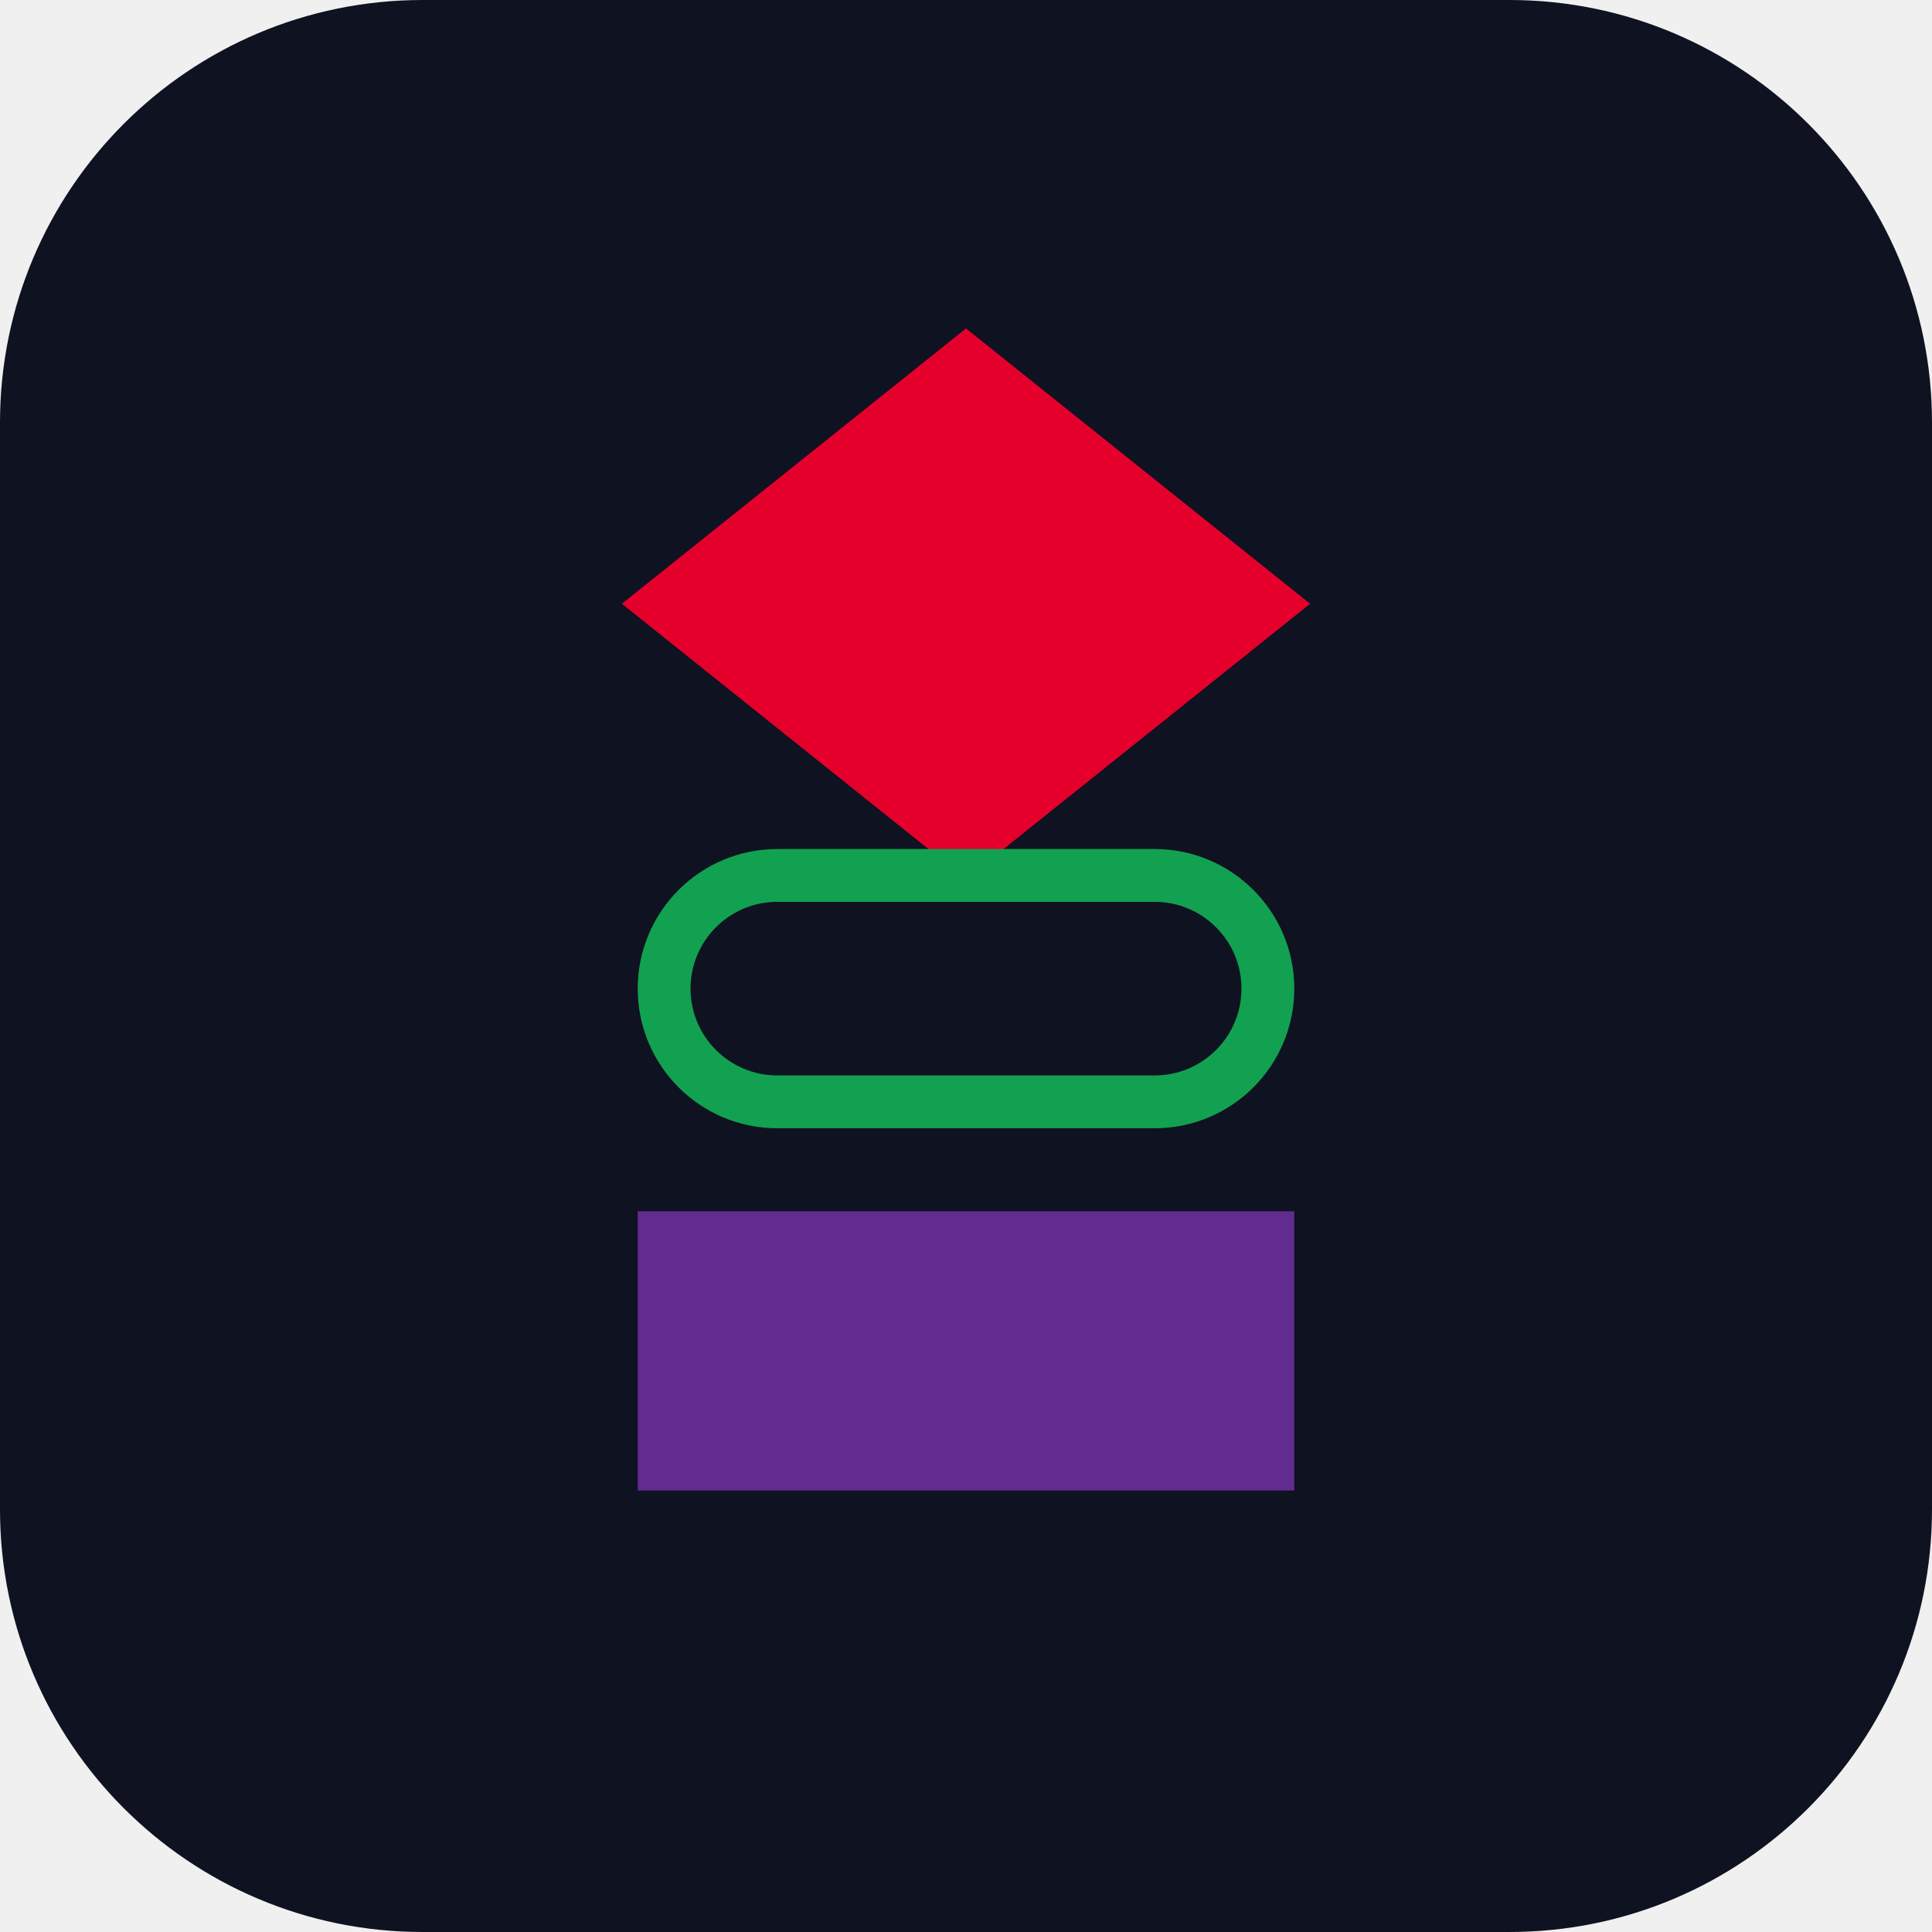
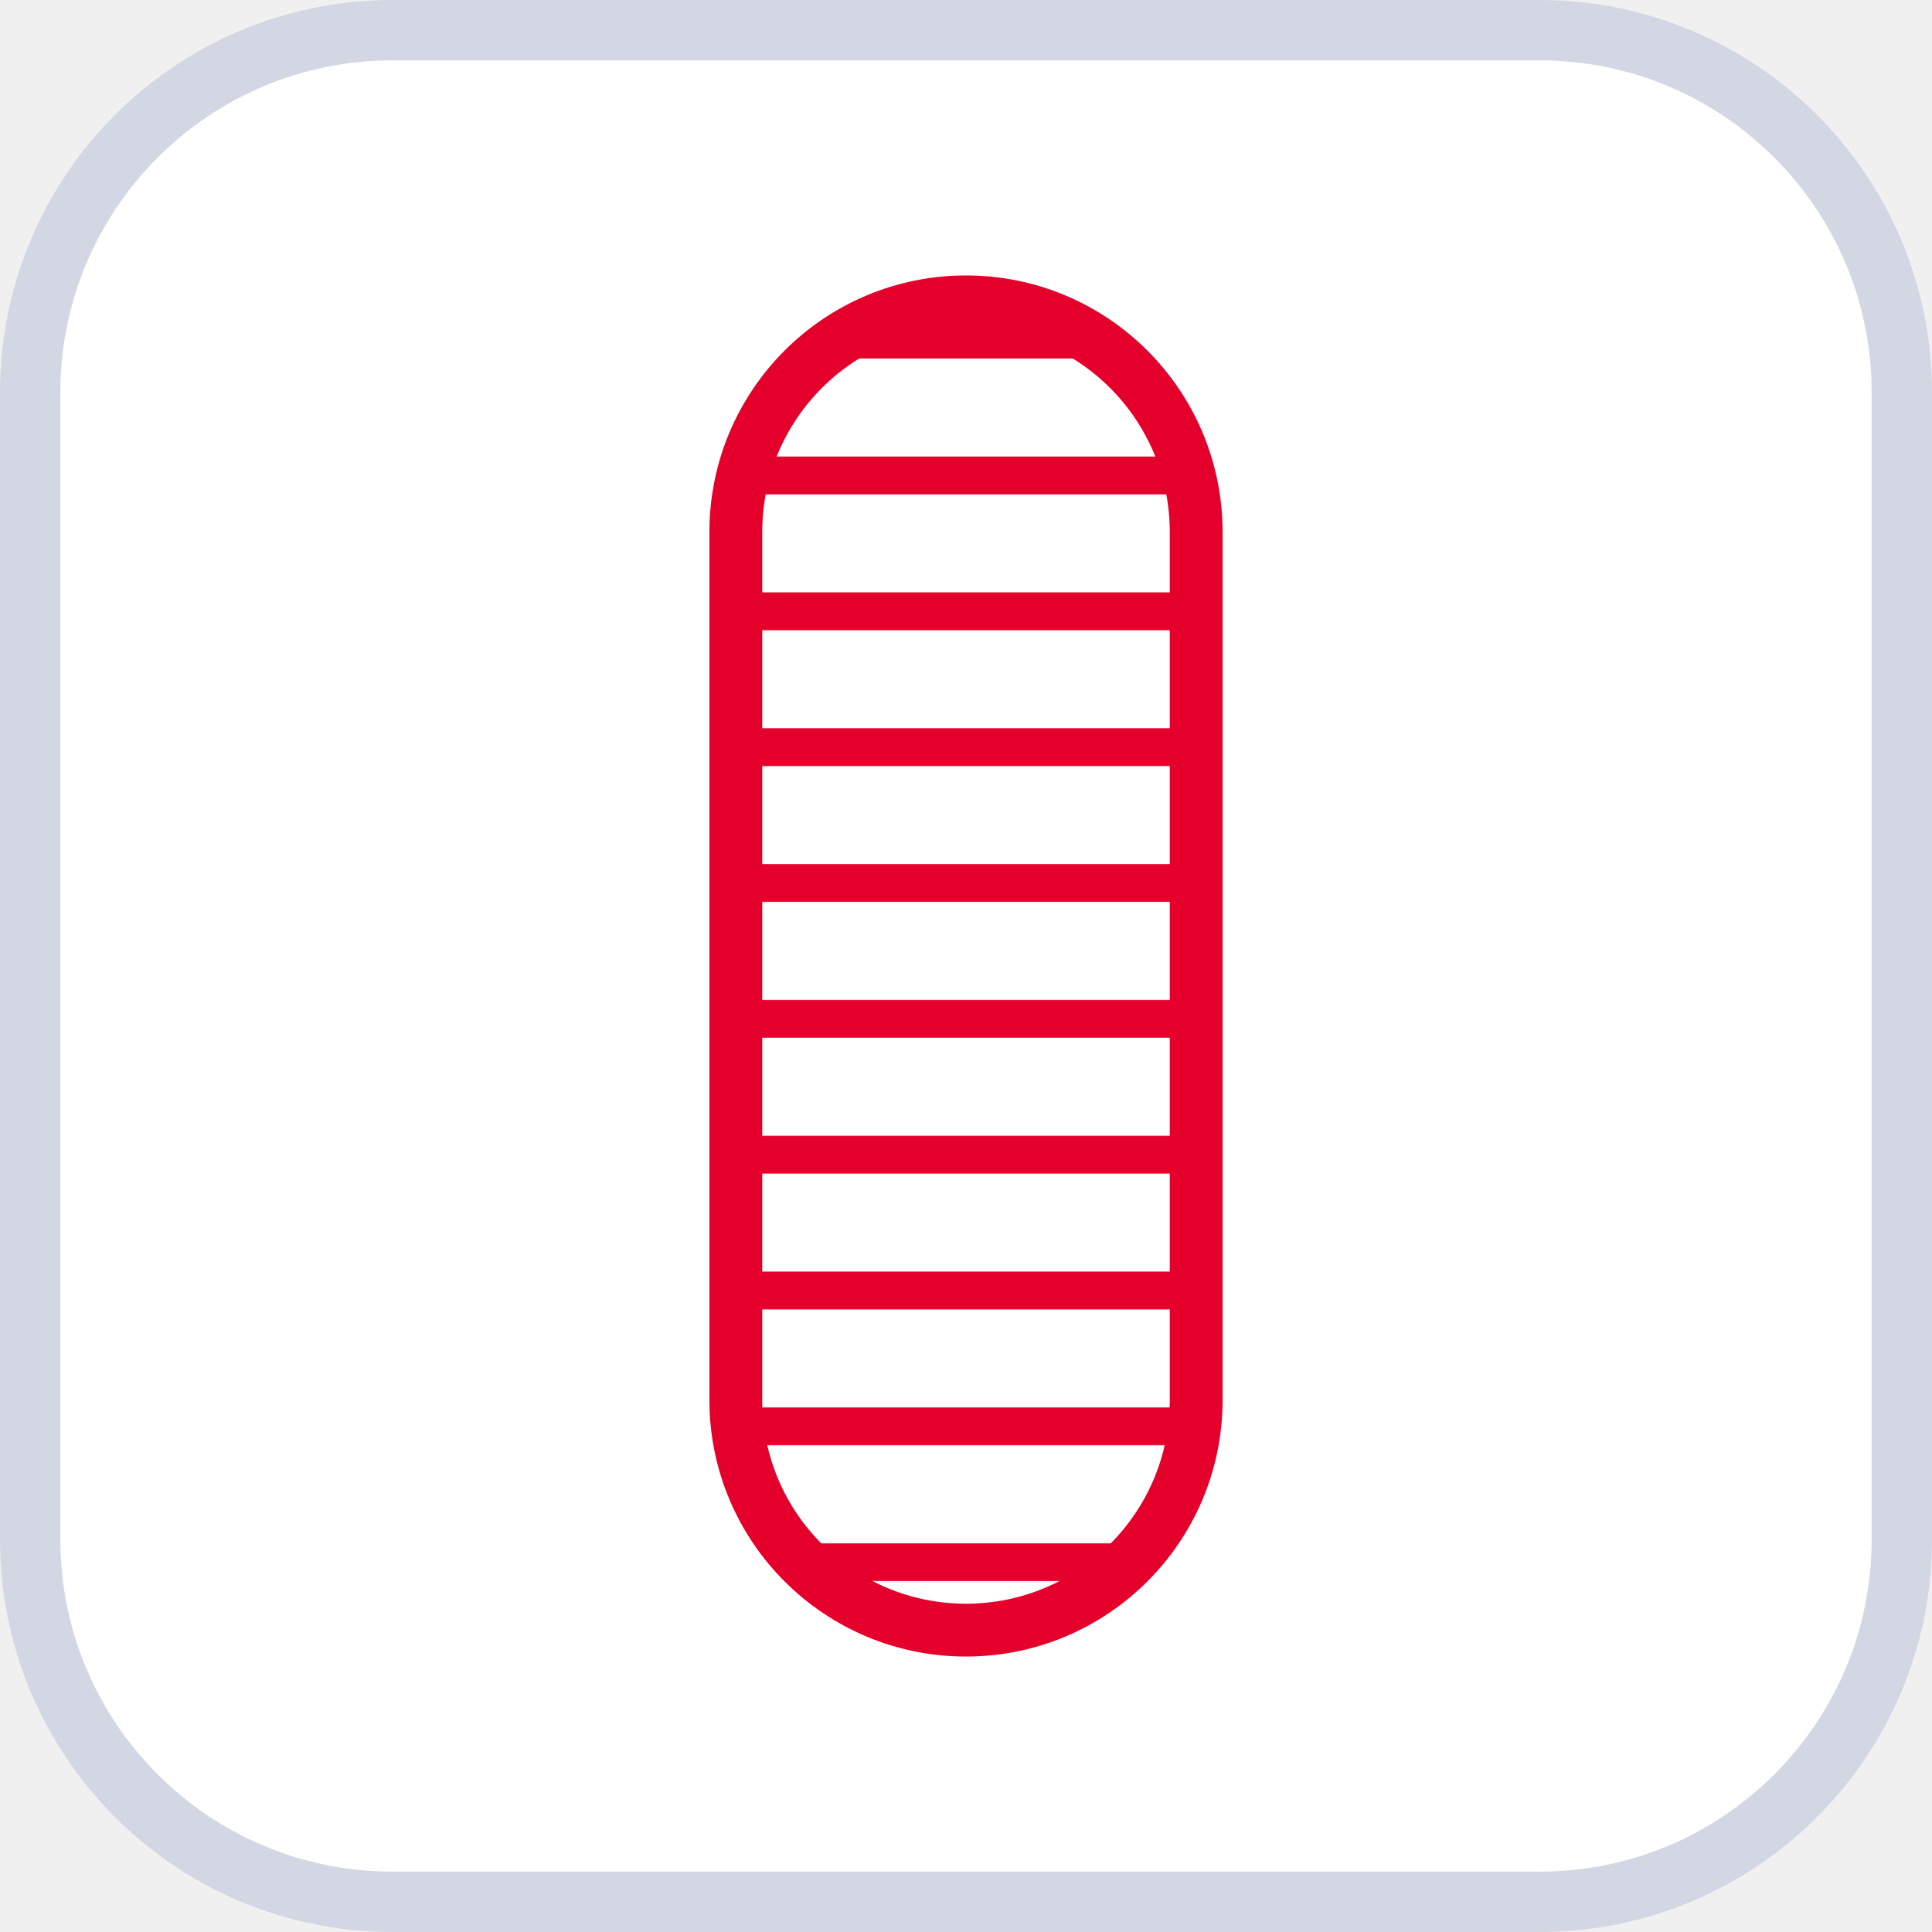
<svg xmlns="http://www.w3.org/2000/svg" viewBox="0 0 512 512">
-   <rect width="512" height="512" rx="112" fill="#0f1220" />
-   <g stroke-width="14" fill="none">
-     <path d="M256 96 L336 160 L256 224 L176 160 Z" fill="#e4002b" stroke="#e4002b" />
-     <rect x="176" y="232" width="160" height="60" rx="30" fill="none" stroke="#12a150" />
-     <path d="M176 328 L336 328 L336 388 L176 388 Z" fill="#6c2d9c" stroke="#6c2d9c" opacity="0.9" />
-   </g>
+   <defs>
+     <pattern id="stripes" patternUnits="userSpaceOnUse" width="512" height="36">
+       <line x1="0" y1="18" x2="512" y2="18" stroke="#e4002b" stroke-width="10" />
+     </pattern>
+   </defs>
+   <rect x="8" y="8" width="496" height="496" rx="96" fill="#ffffff" stroke="#d3d7e3" stroke-width="16" />
+   <rect x="195" y="80" width="122" height="352" rx="61" fill="url(#stripes)" stroke="#e4002b" stroke-width="14" stroke-linejoin="round" />
</svg>
